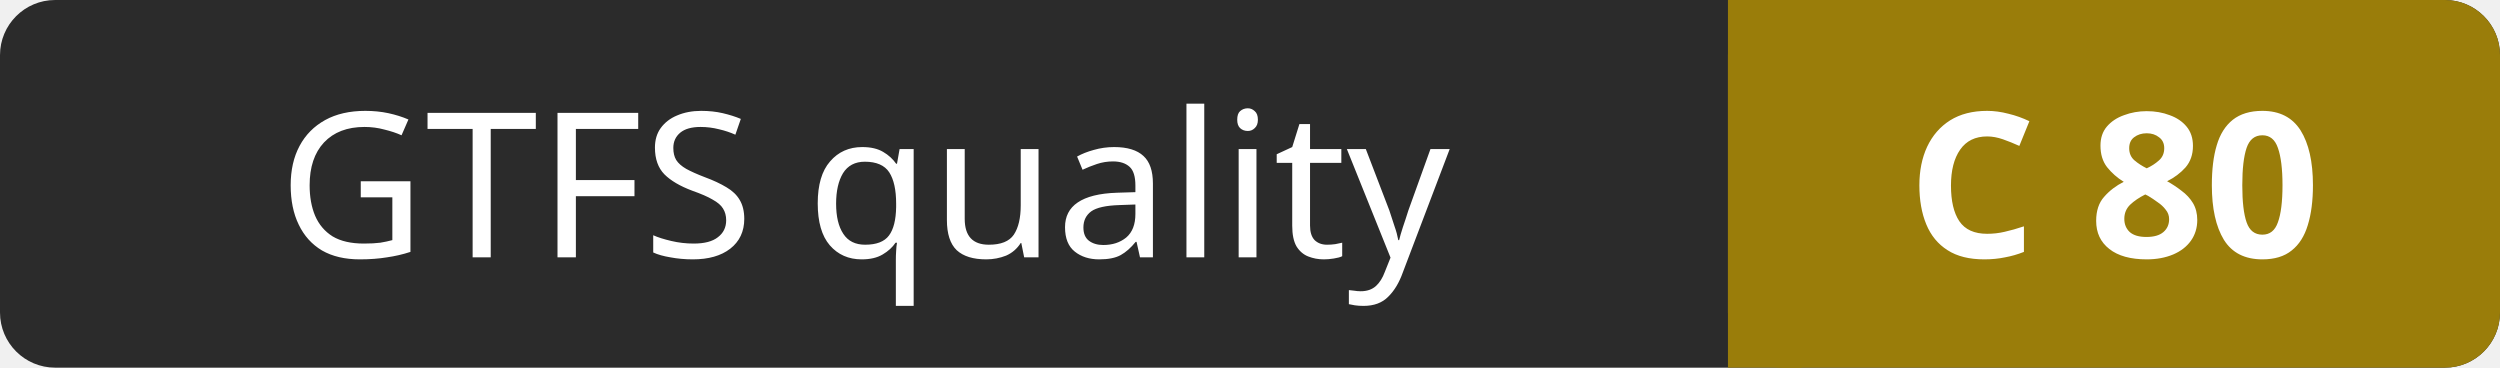
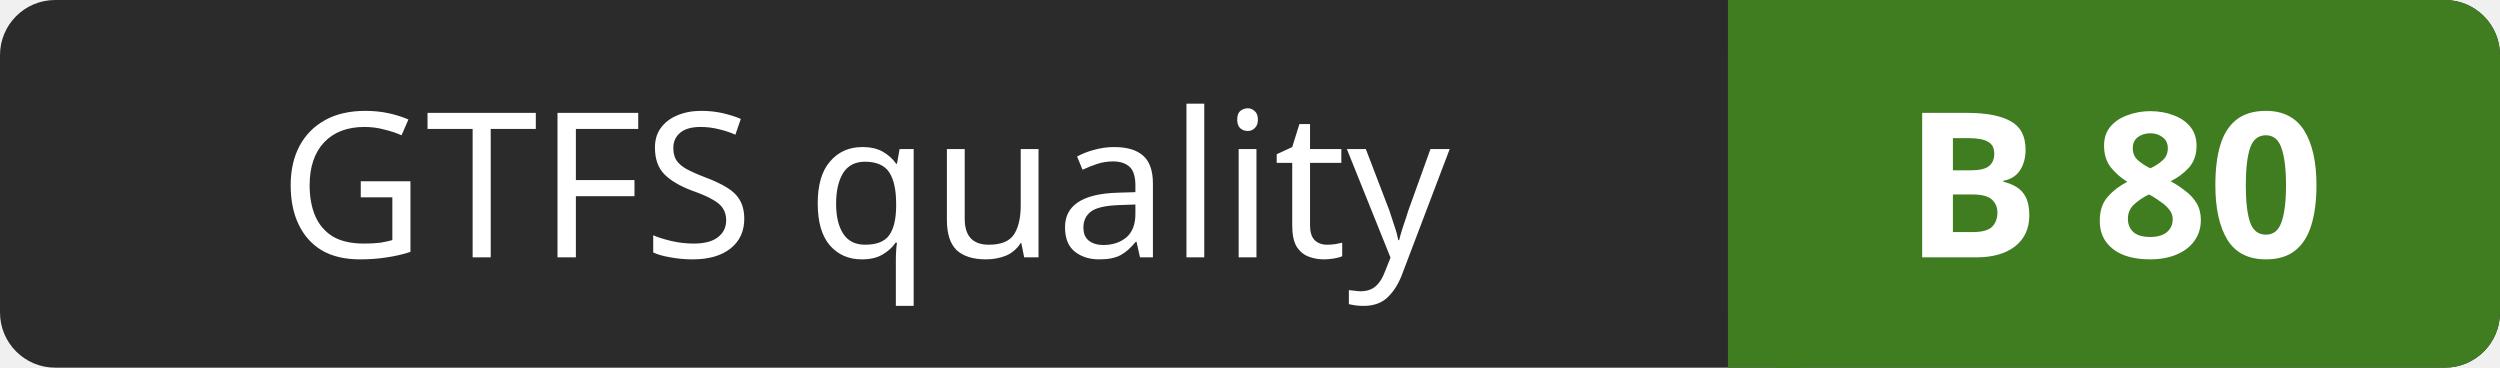
- <svg xmlns="http://www.w3.org/2000/svg" width="136" height="20" role="img" aria-label="GTFS quality: C 80">
+ <svg xmlns="http://www.w3.org/2000/svg" width="136" height="20" role="img" aria-label="GTFS quality: B 80">
  <rect width="136" height="20" rx="3" fill="#2b2b2b" />
-   <rect x="94" width="42" height="20" rx="3" fill="#9a7d0a" />
-   <rect x="94" width="4" height="20" fill="#9a7d0a" />
+   <rect x="94" width="42" height="20" rx="3" fill="#3f7d20" />
+   <rect x="94" width="4" height="20" fill="#3f7d20" />
  <g fill="#ffffff" font-family="Verdana,Geneva,sans-serif" font-size="11" text-anchor="middle">
    <text x="47" y="14">GTFS quality</text>
-     <text x="115" y="14" font-weight="bold">C 80</text>
+     <text x="115" y="14" font-weight="bold">B 80</text>
  </g>
</svg>
